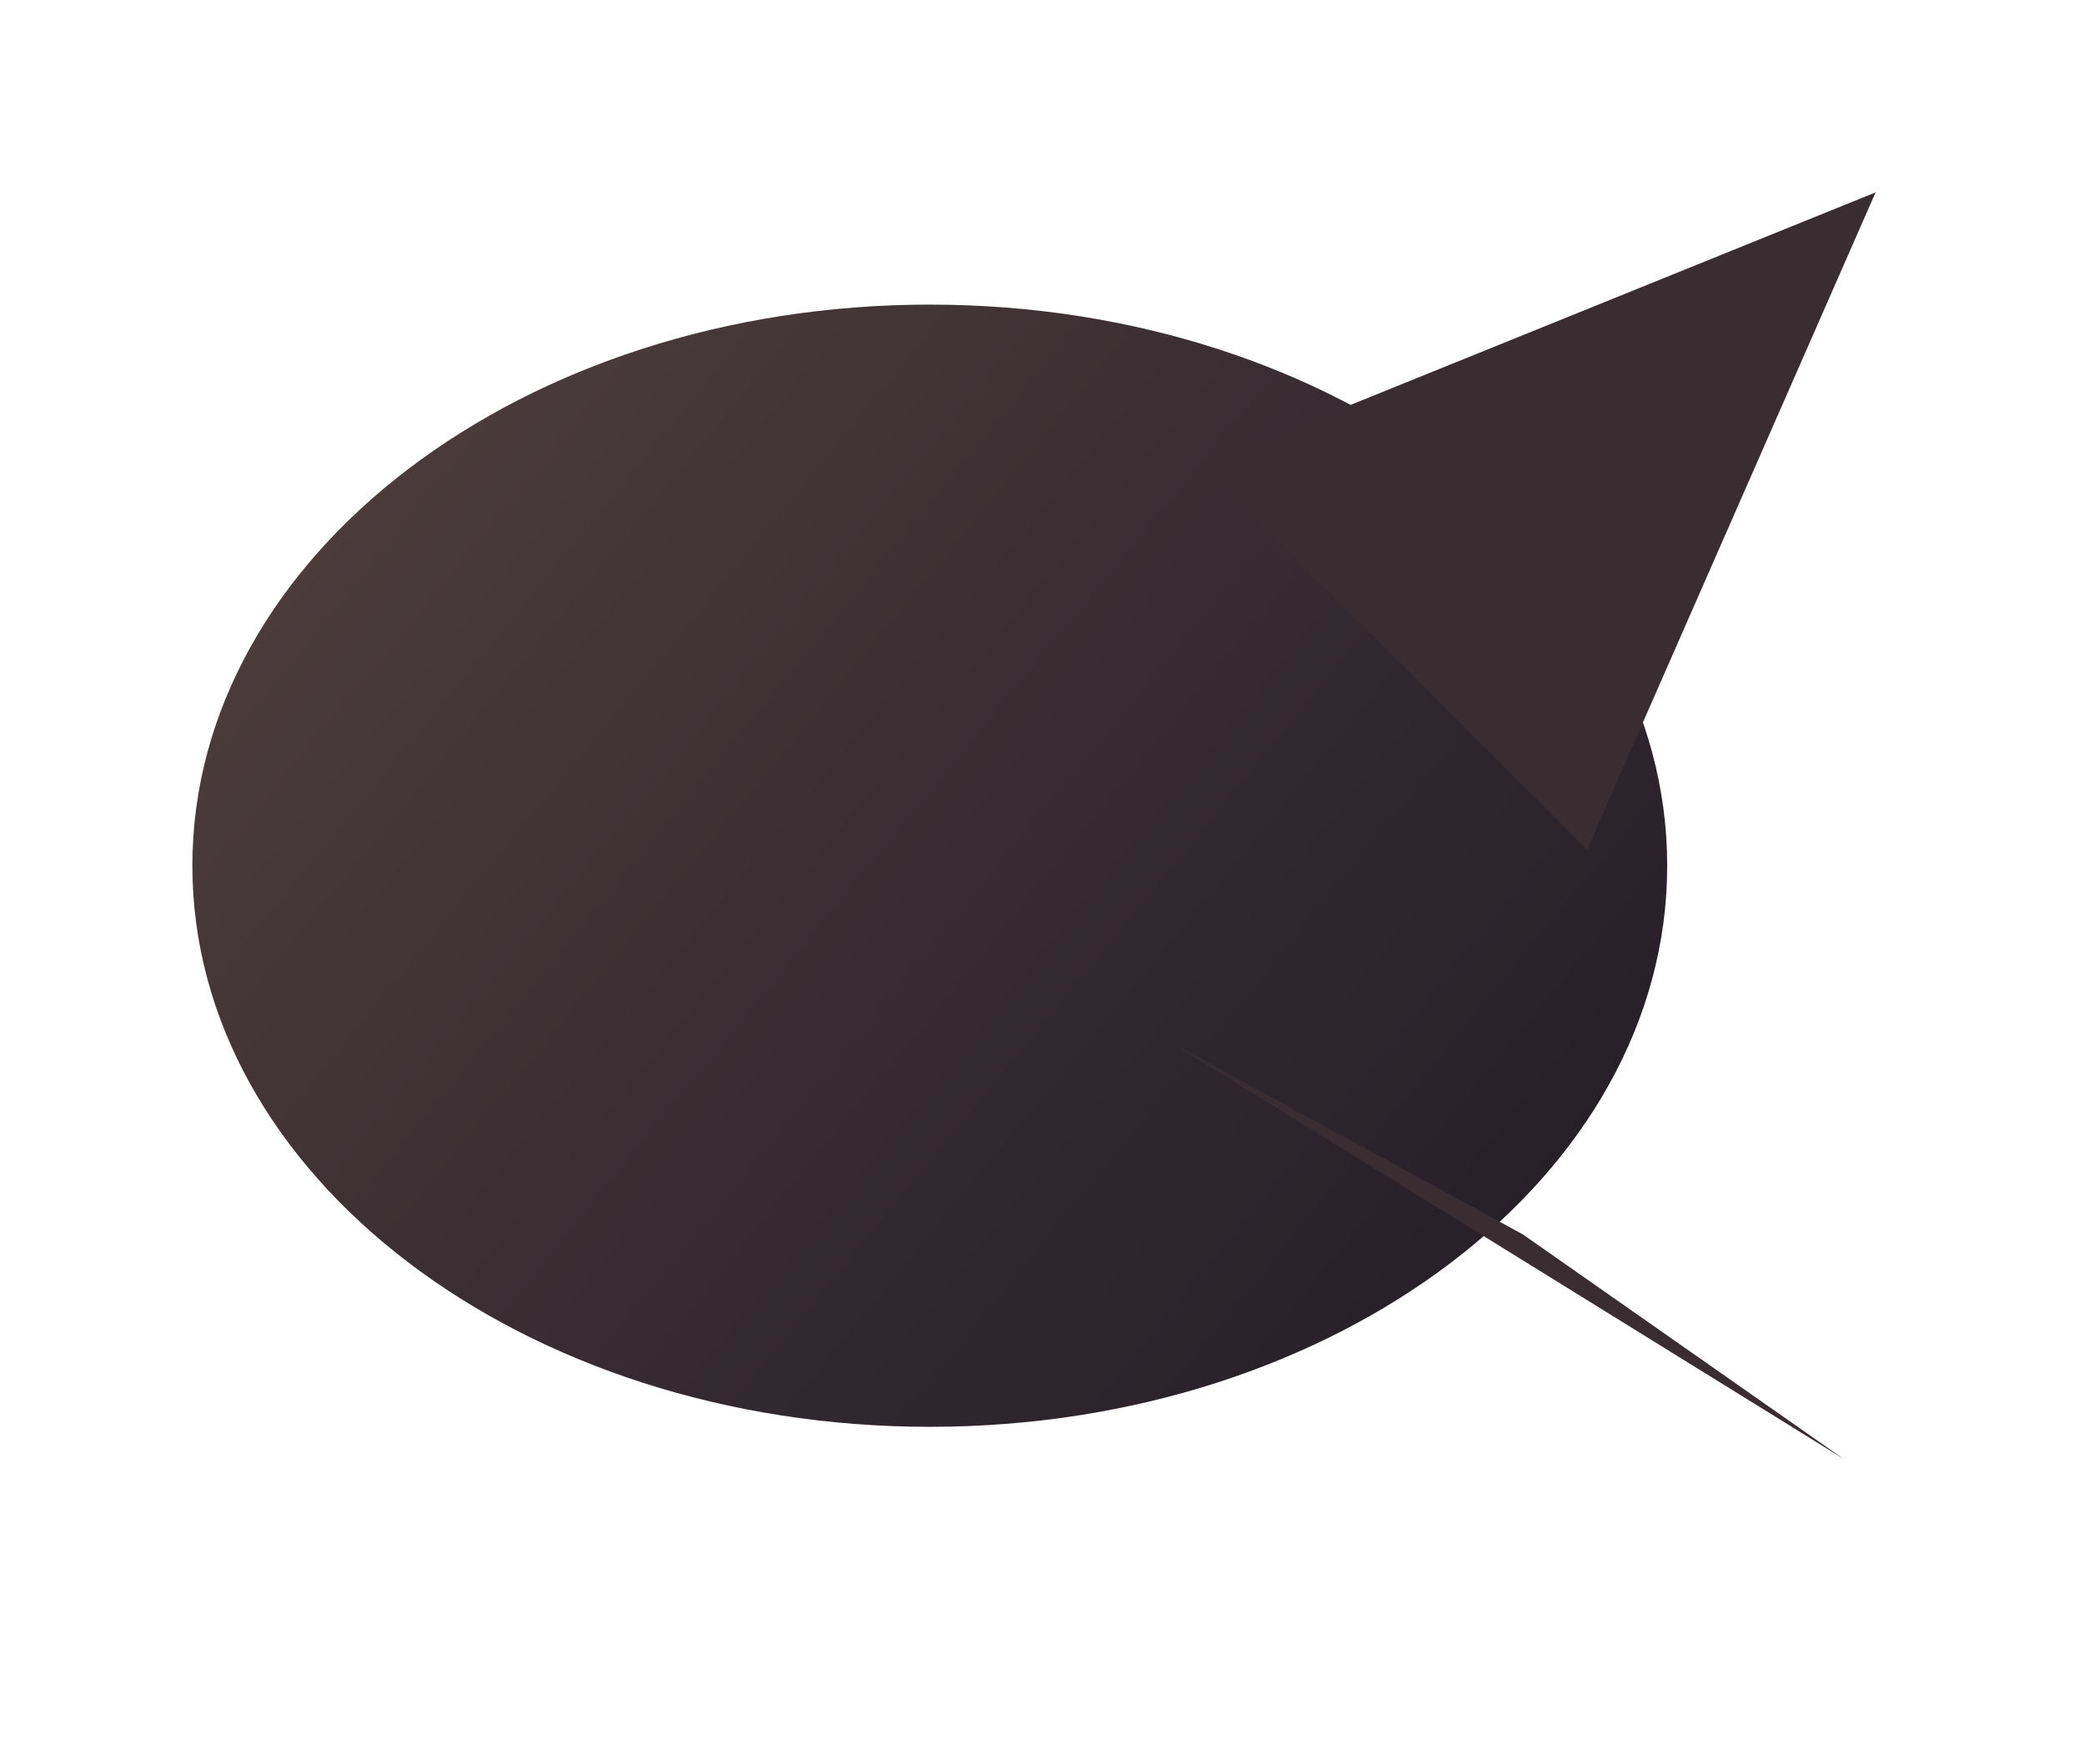
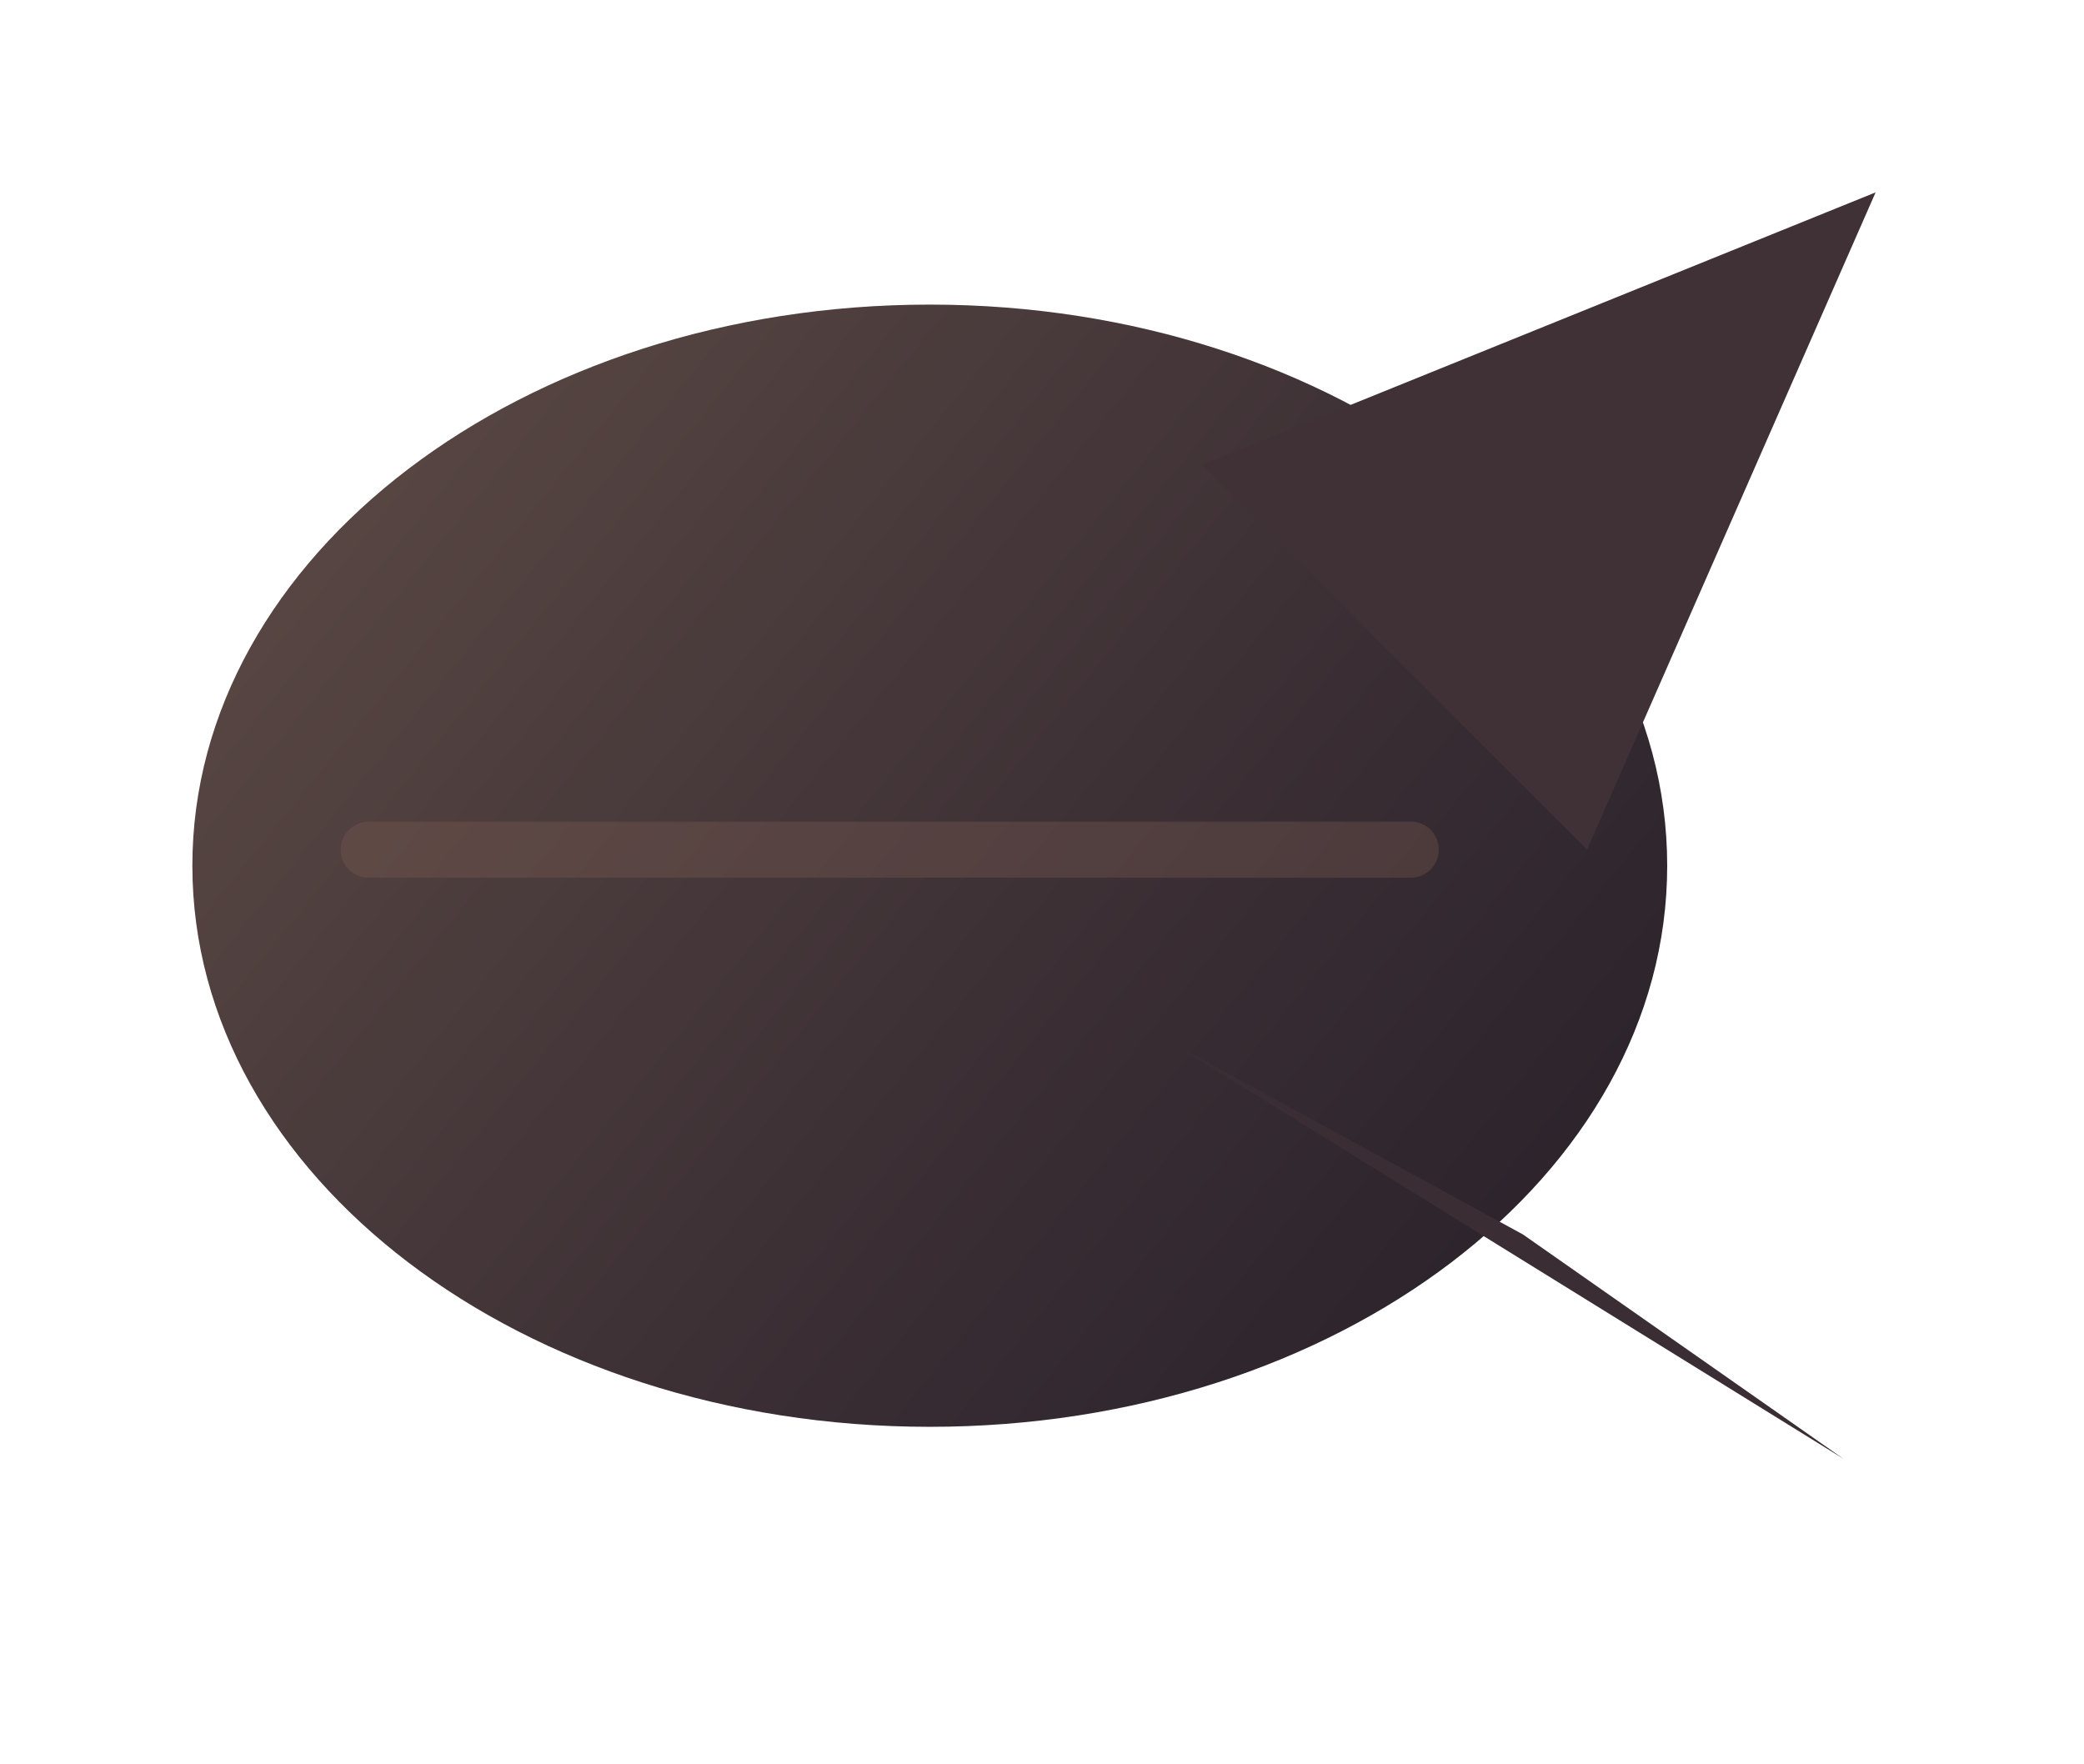
<svg xmlns="http://www.w3.org/2000/svg" width="260" height="220" viewBox="0 0 260 220">
  <defs>
-     <linearGradient id="g" x1="40" y1="40" x2="220" y2="188" gradientUnits="userSpaceOnUse">
-       <stop stop-color="#4F3E3D" />
-       <stop offset="0.55" stop-color="#32282F" />
-       <stop offset="1" stop-color="#201A24" />
+     <linearGradient id="hMain" x1="40" y1="40" x2="220" y2="186" gradientUnits="userSpaceOnUse">
+       <stop stop-color="#5B4944" />
+       <stop offset="0.55" stop-color="#3A2E34" />
+       <stop offset="1" stop-color="#221C26" />
    </linearGradient>
  </defs>
-   <ellipse cx="116" cy="108" rx="92" ry="70" fill="url(#g)" />
-   <path d="M150 58 234 24 198 106Z" fill="#3A2D32" />
-   <path d="M146 130 230 182 190 154Z" fill="#3A2D32" />
+   <ellipse cx="116" cy="108" rx="92" ry="70" fill="url(#hMain)" />
+   <path d="M150 58 234 24 198 106Z" fill="#3F3136" />
+   <path d="M146 130 230 182 190 154Z" fill="#3A2D33" />
+   <path d="M46 106h130" stroke="#7D5D54" stroke-opacity="0.34" stroke-width="7" stroke-linecap="round" />
</svg>
